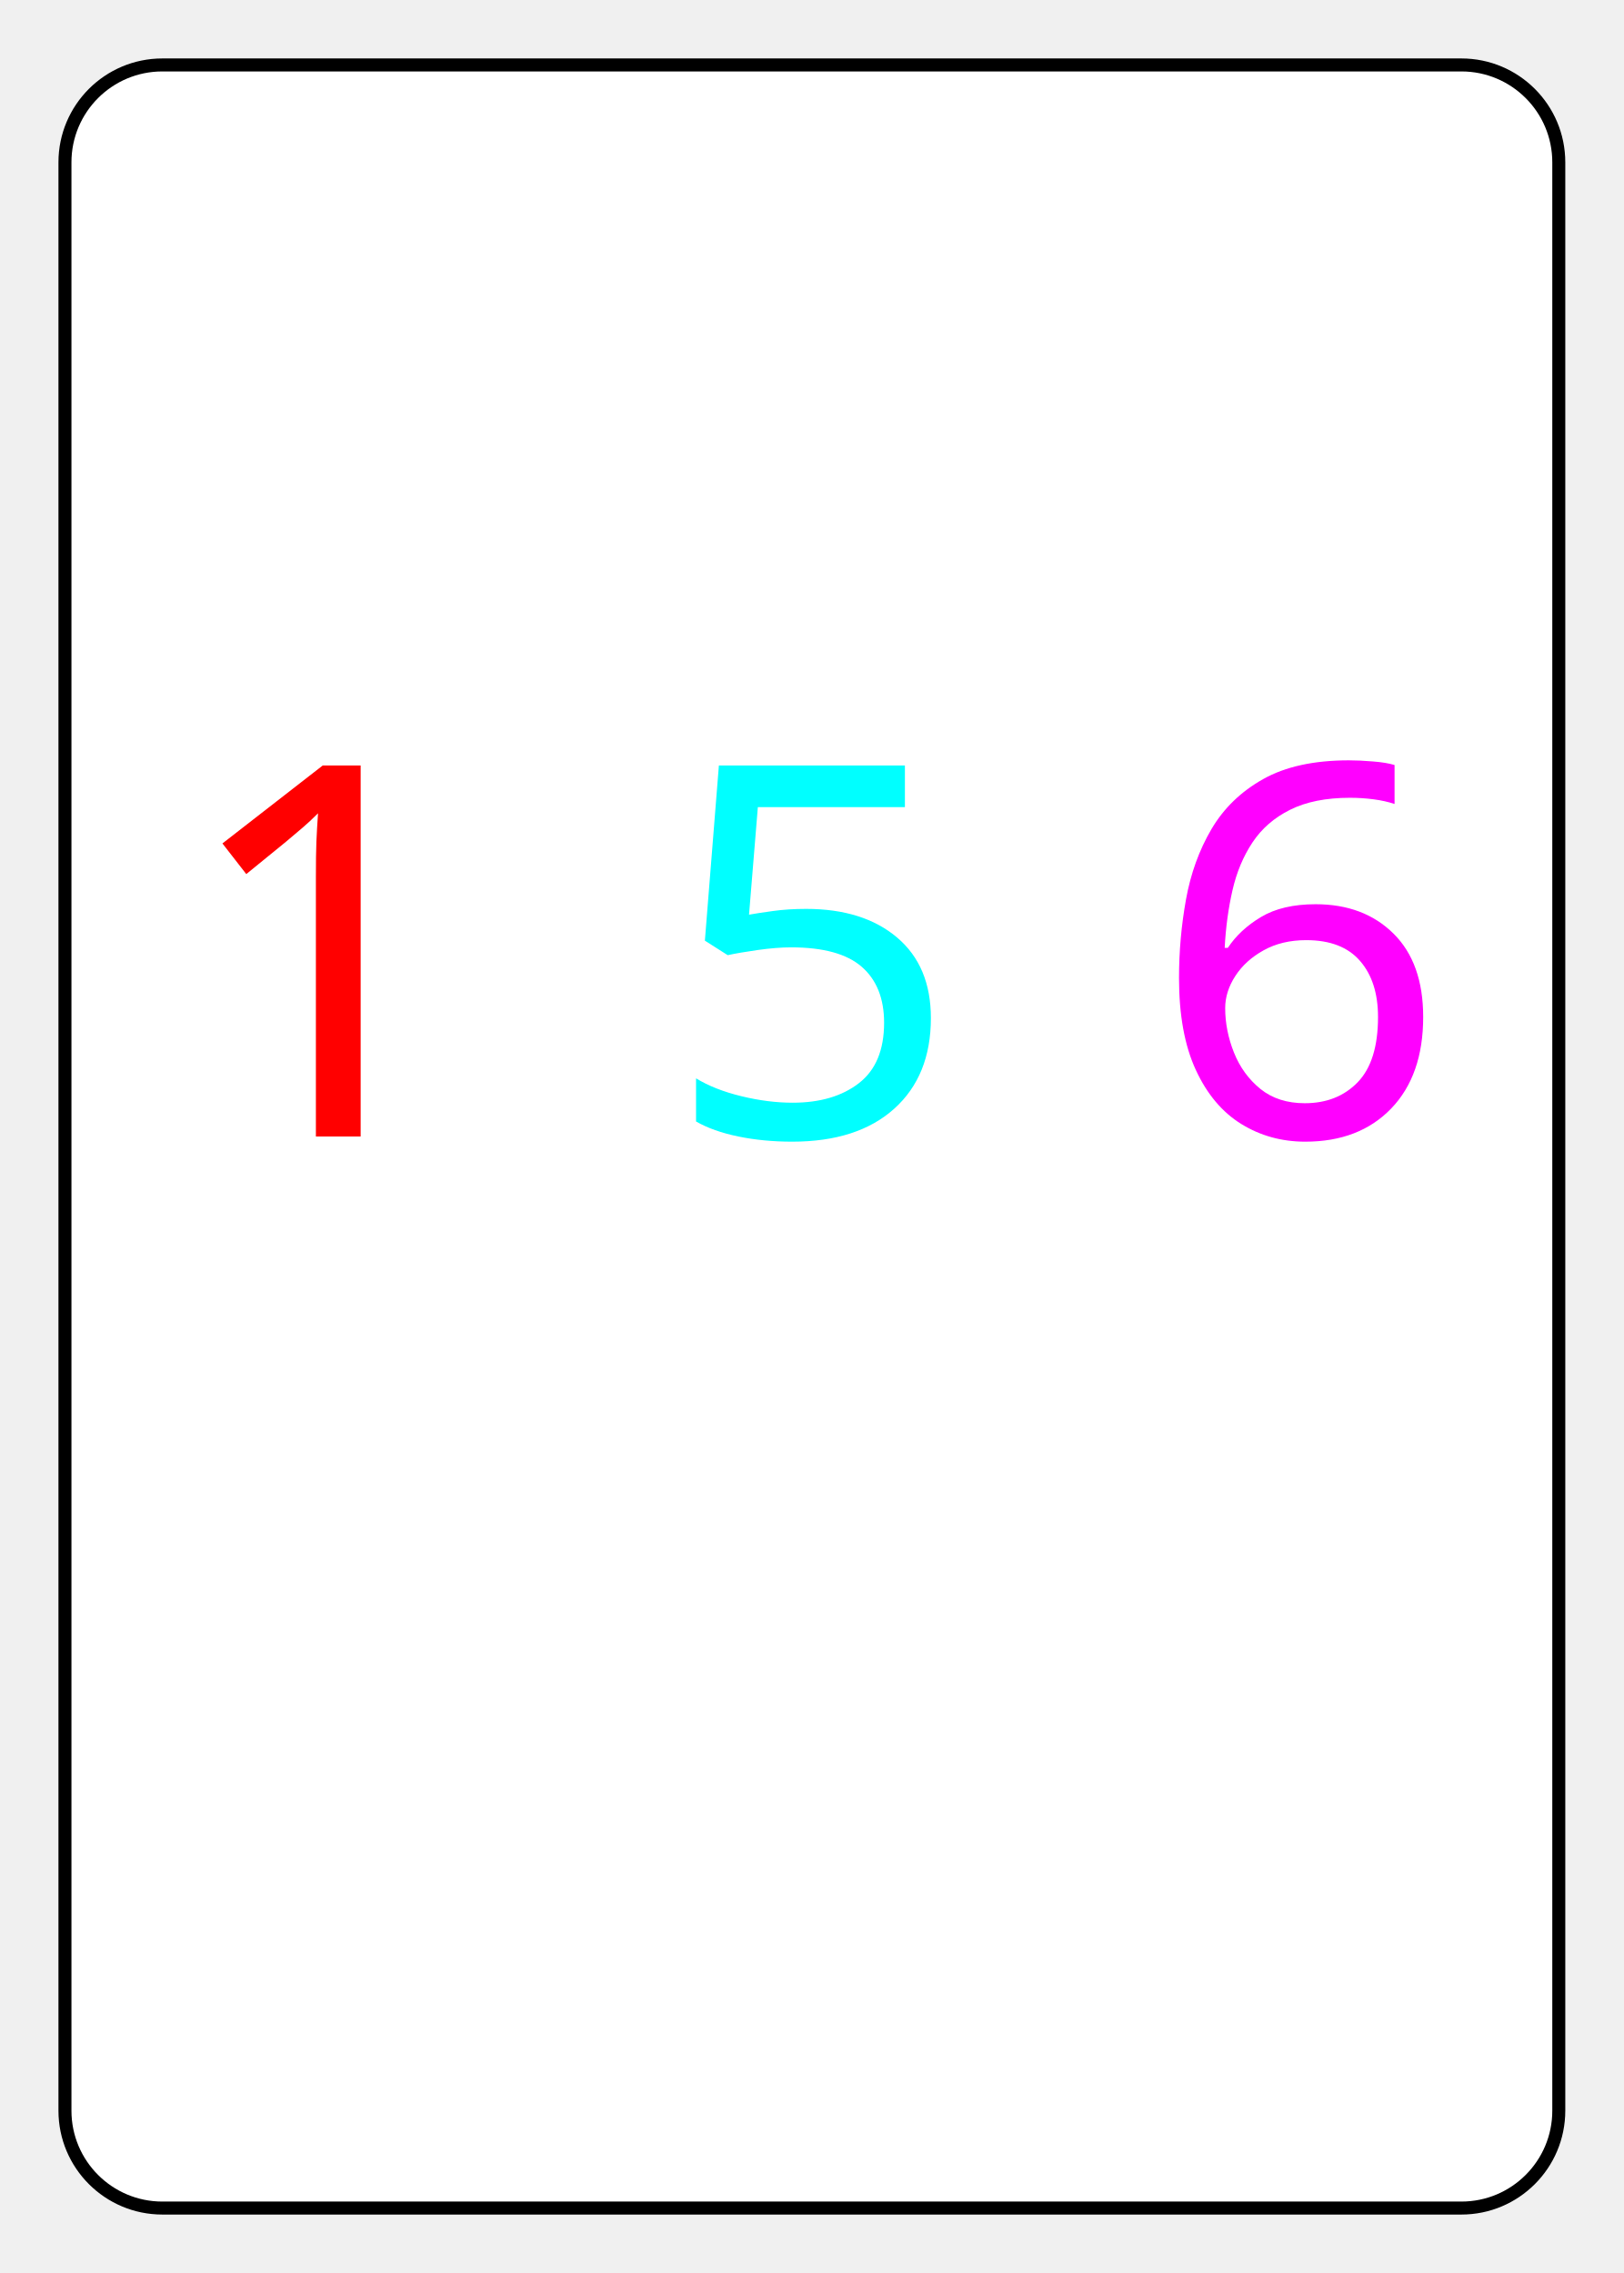
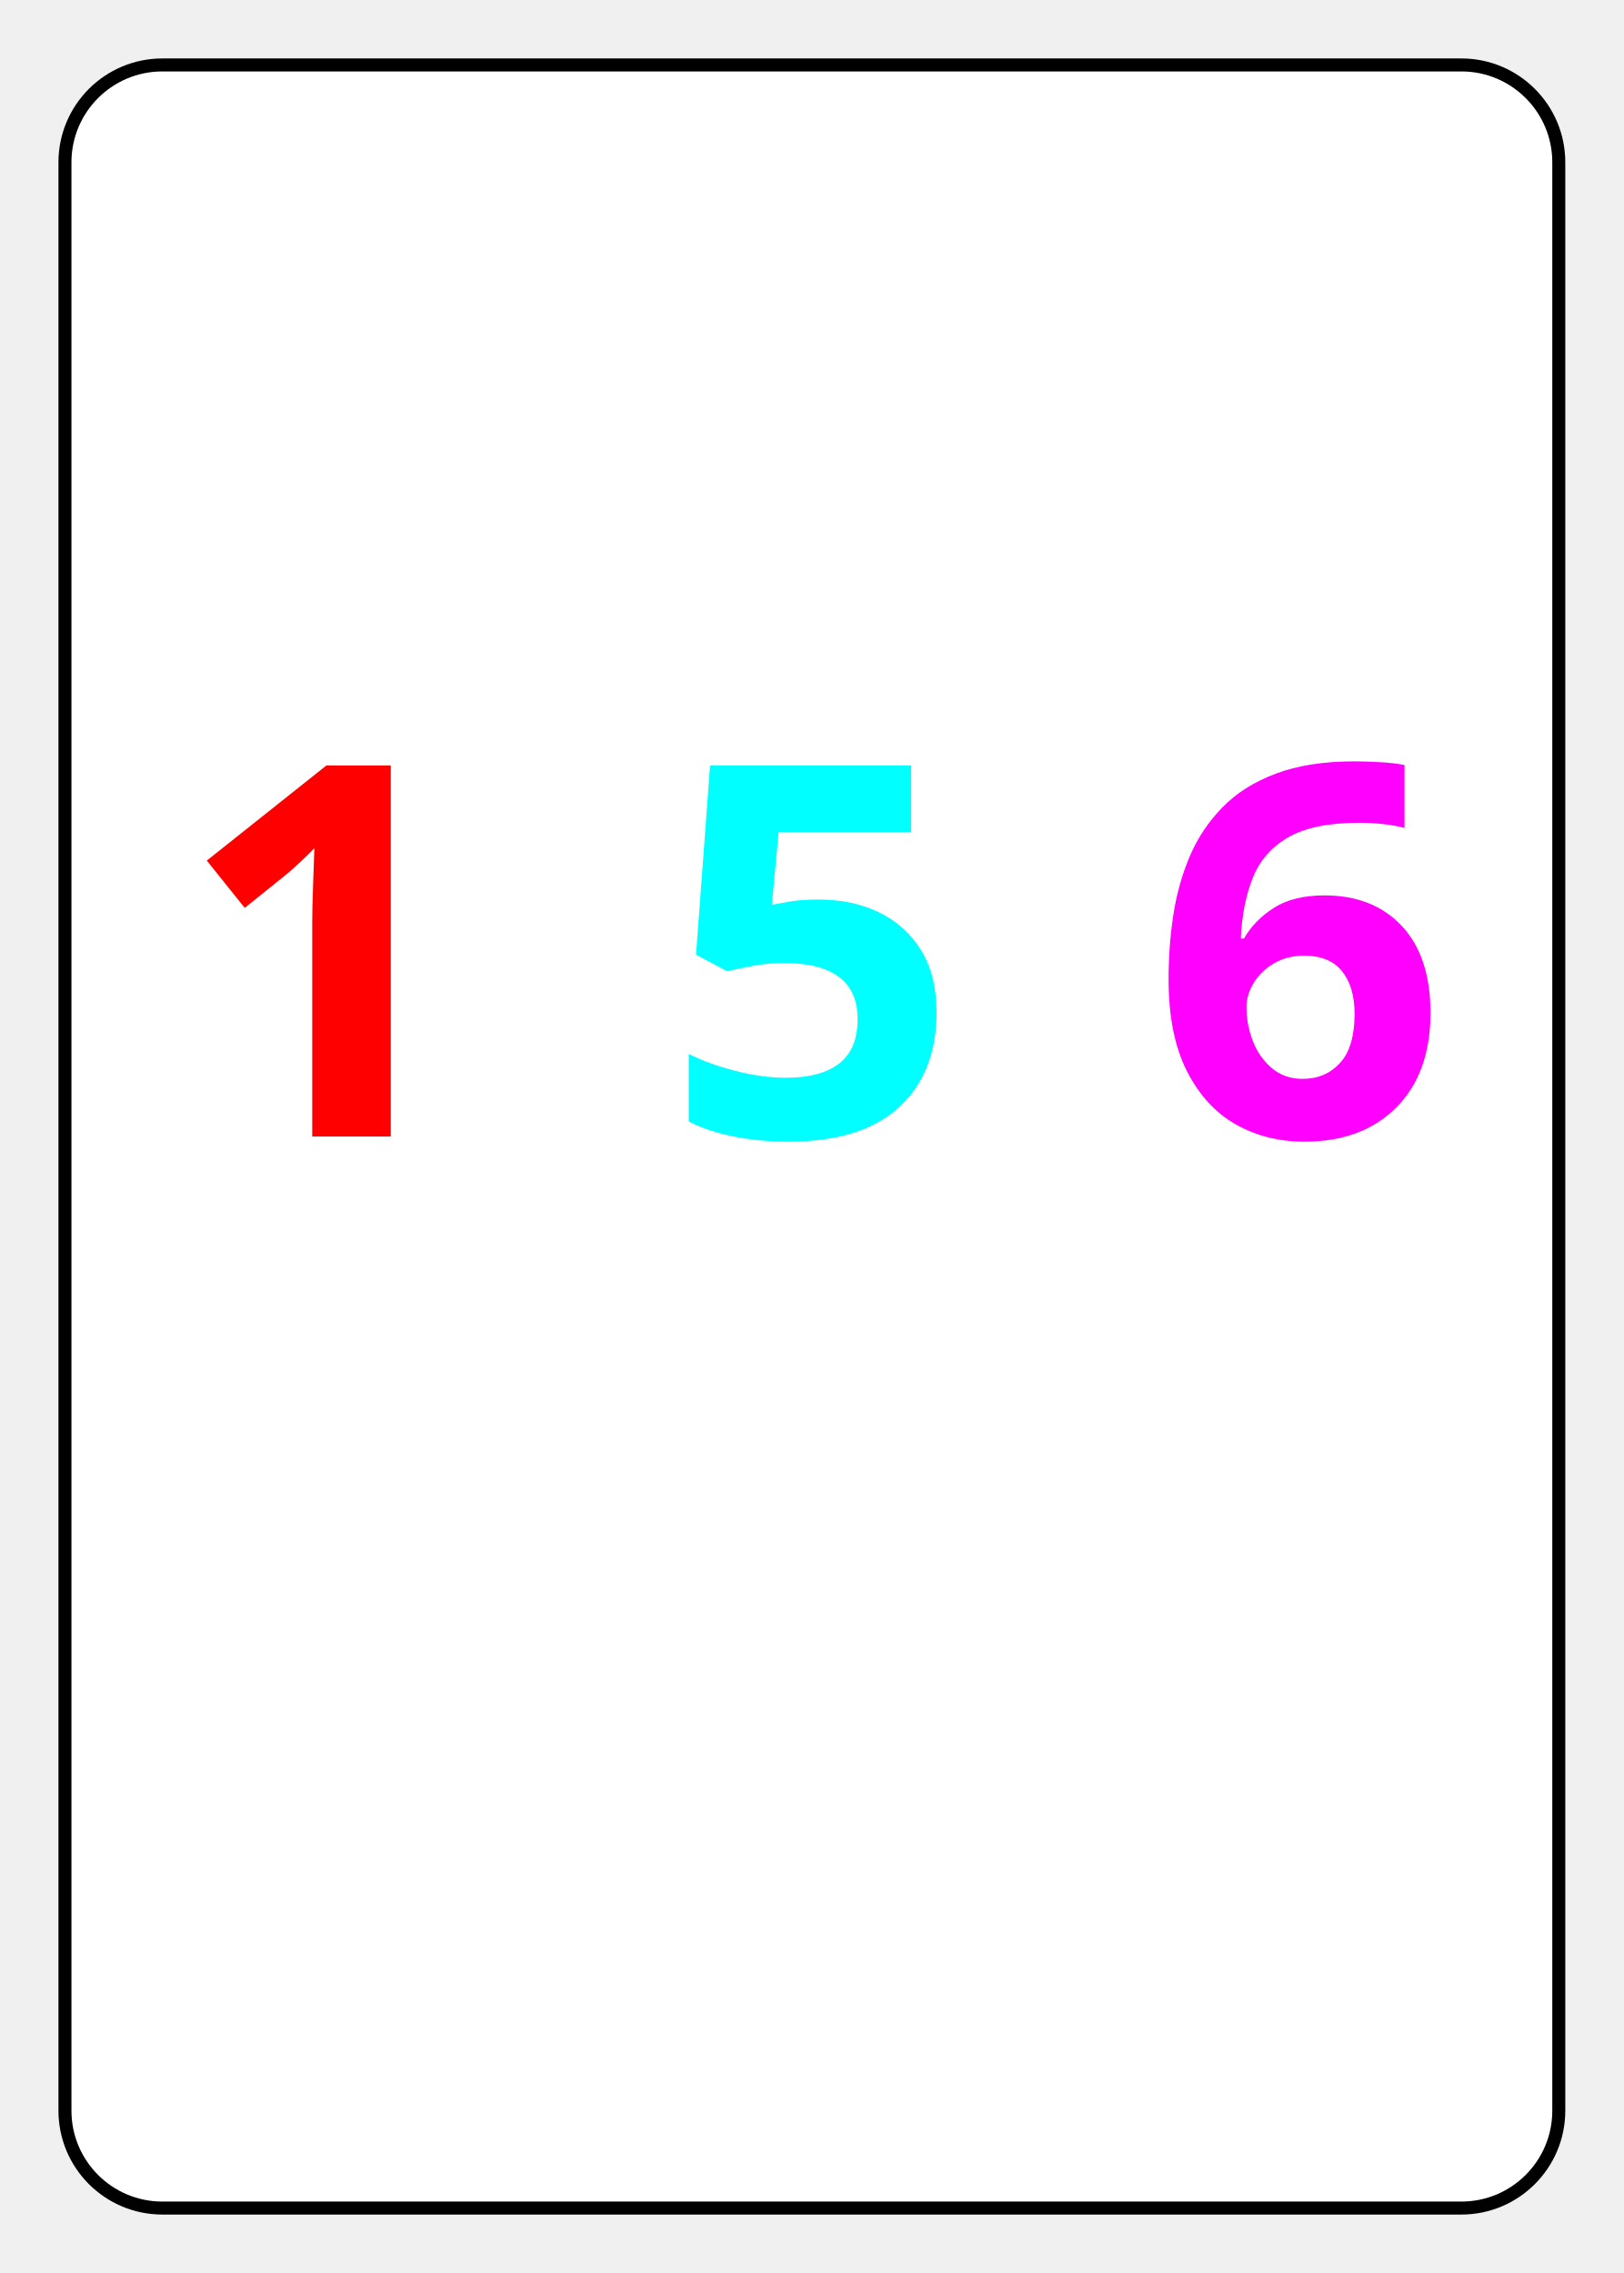
<svg xmlns="http://www.w3.org/2000/svg" width="250" height="350" viewBox="0 0 250 350">
  <rect x="10" y="10" width="230" height="330" rx="15" ry="15" fill="white" stroke="black" stroke-width="2" />
-   <text x="50" y="175" font-family="Fantasy" font-size="80" font-weight="normal" fill="rgb(255,0,0)" text-anchor="middle">1</text>
-   <text x="125" y="175" font-family="Fantasy" font-size="80" font-weight="normal" fill="rgb(0,255,255)" text-anchor="middle">5</text>
-   <text x="200" y="175" font-family="Fantasy" font-size="80" font-weight="normal" fill="rgb(255,0,255)" text-anchor="middle">6</text>
+   <text x="50" y="175" font-family="Fantasy" font-size="80" font-weight="bold" fill="rgb(255,0,0)" text-anchor="middle">1</text>
+   <text x="125" y="175" font-family="Fantasy" font-size="80" font-weight="bold" fill="rgb(0,255,255)" text-anchor="middle">5</text>
+   <text x="200" y="175" font-family="Fantasy" font-size="80" font-weight="bold" fill="rgb(255,0,255)" text-anchor="middle">6</text>
</svg>
